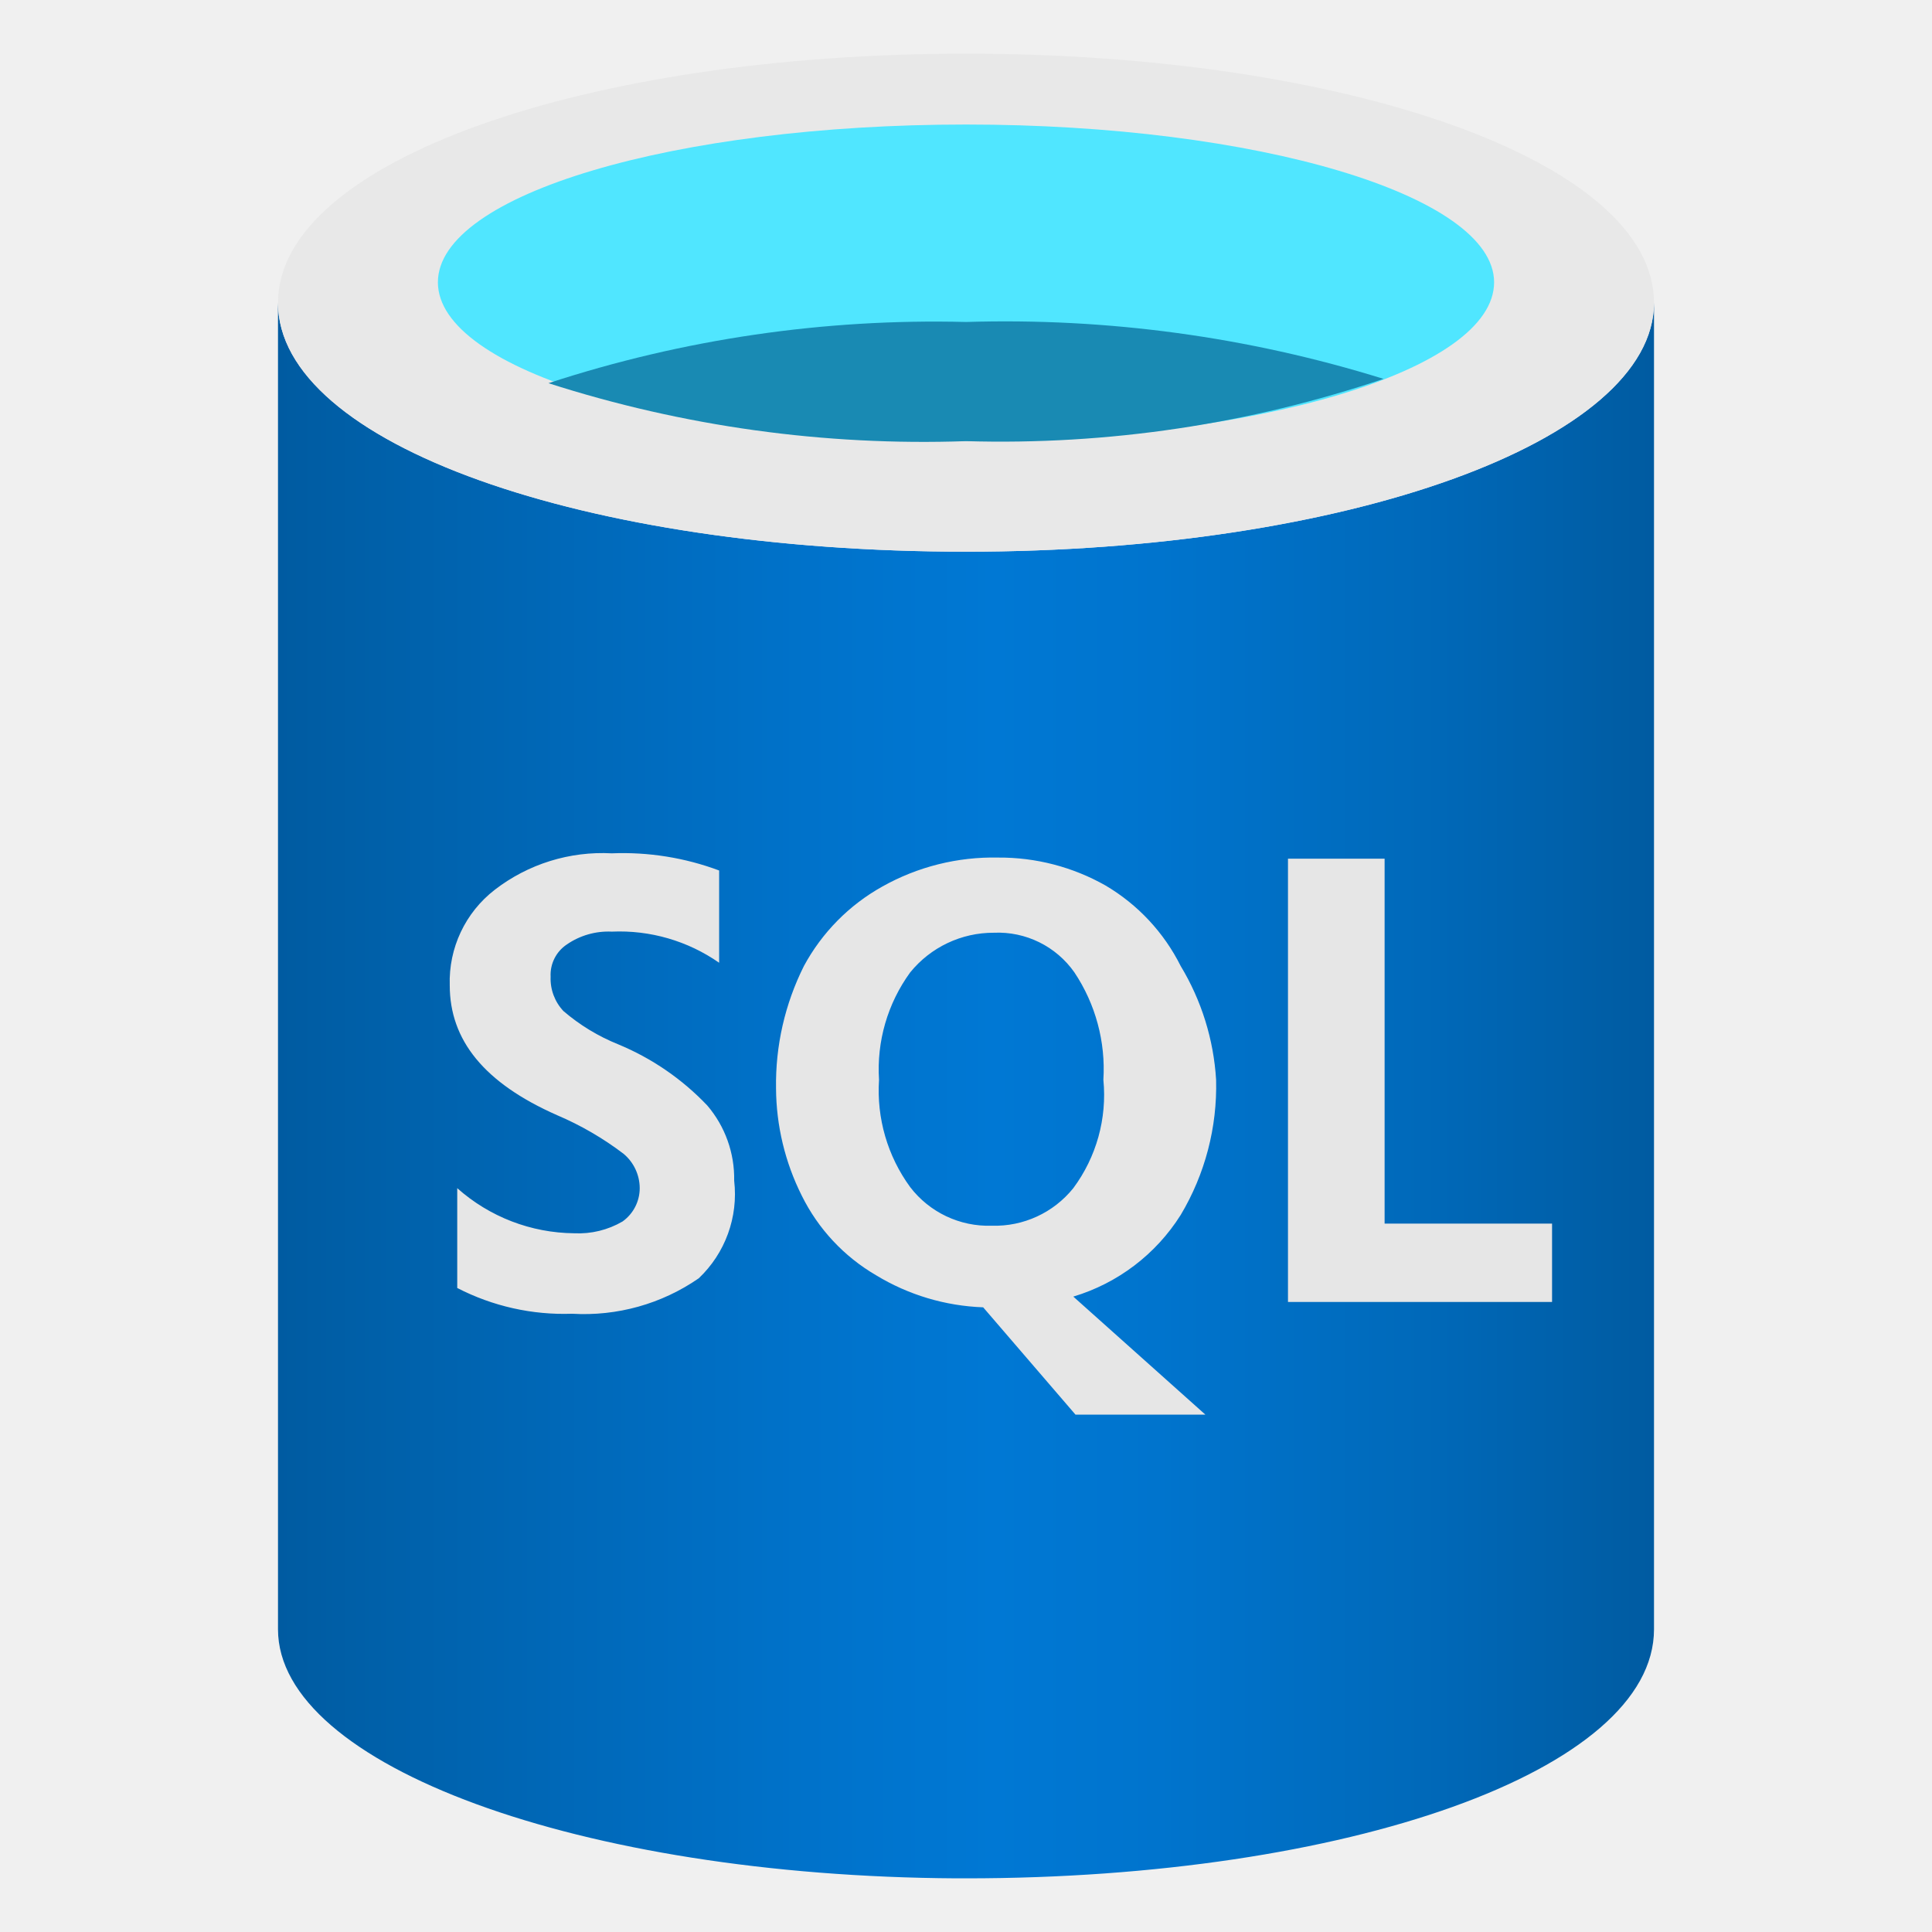
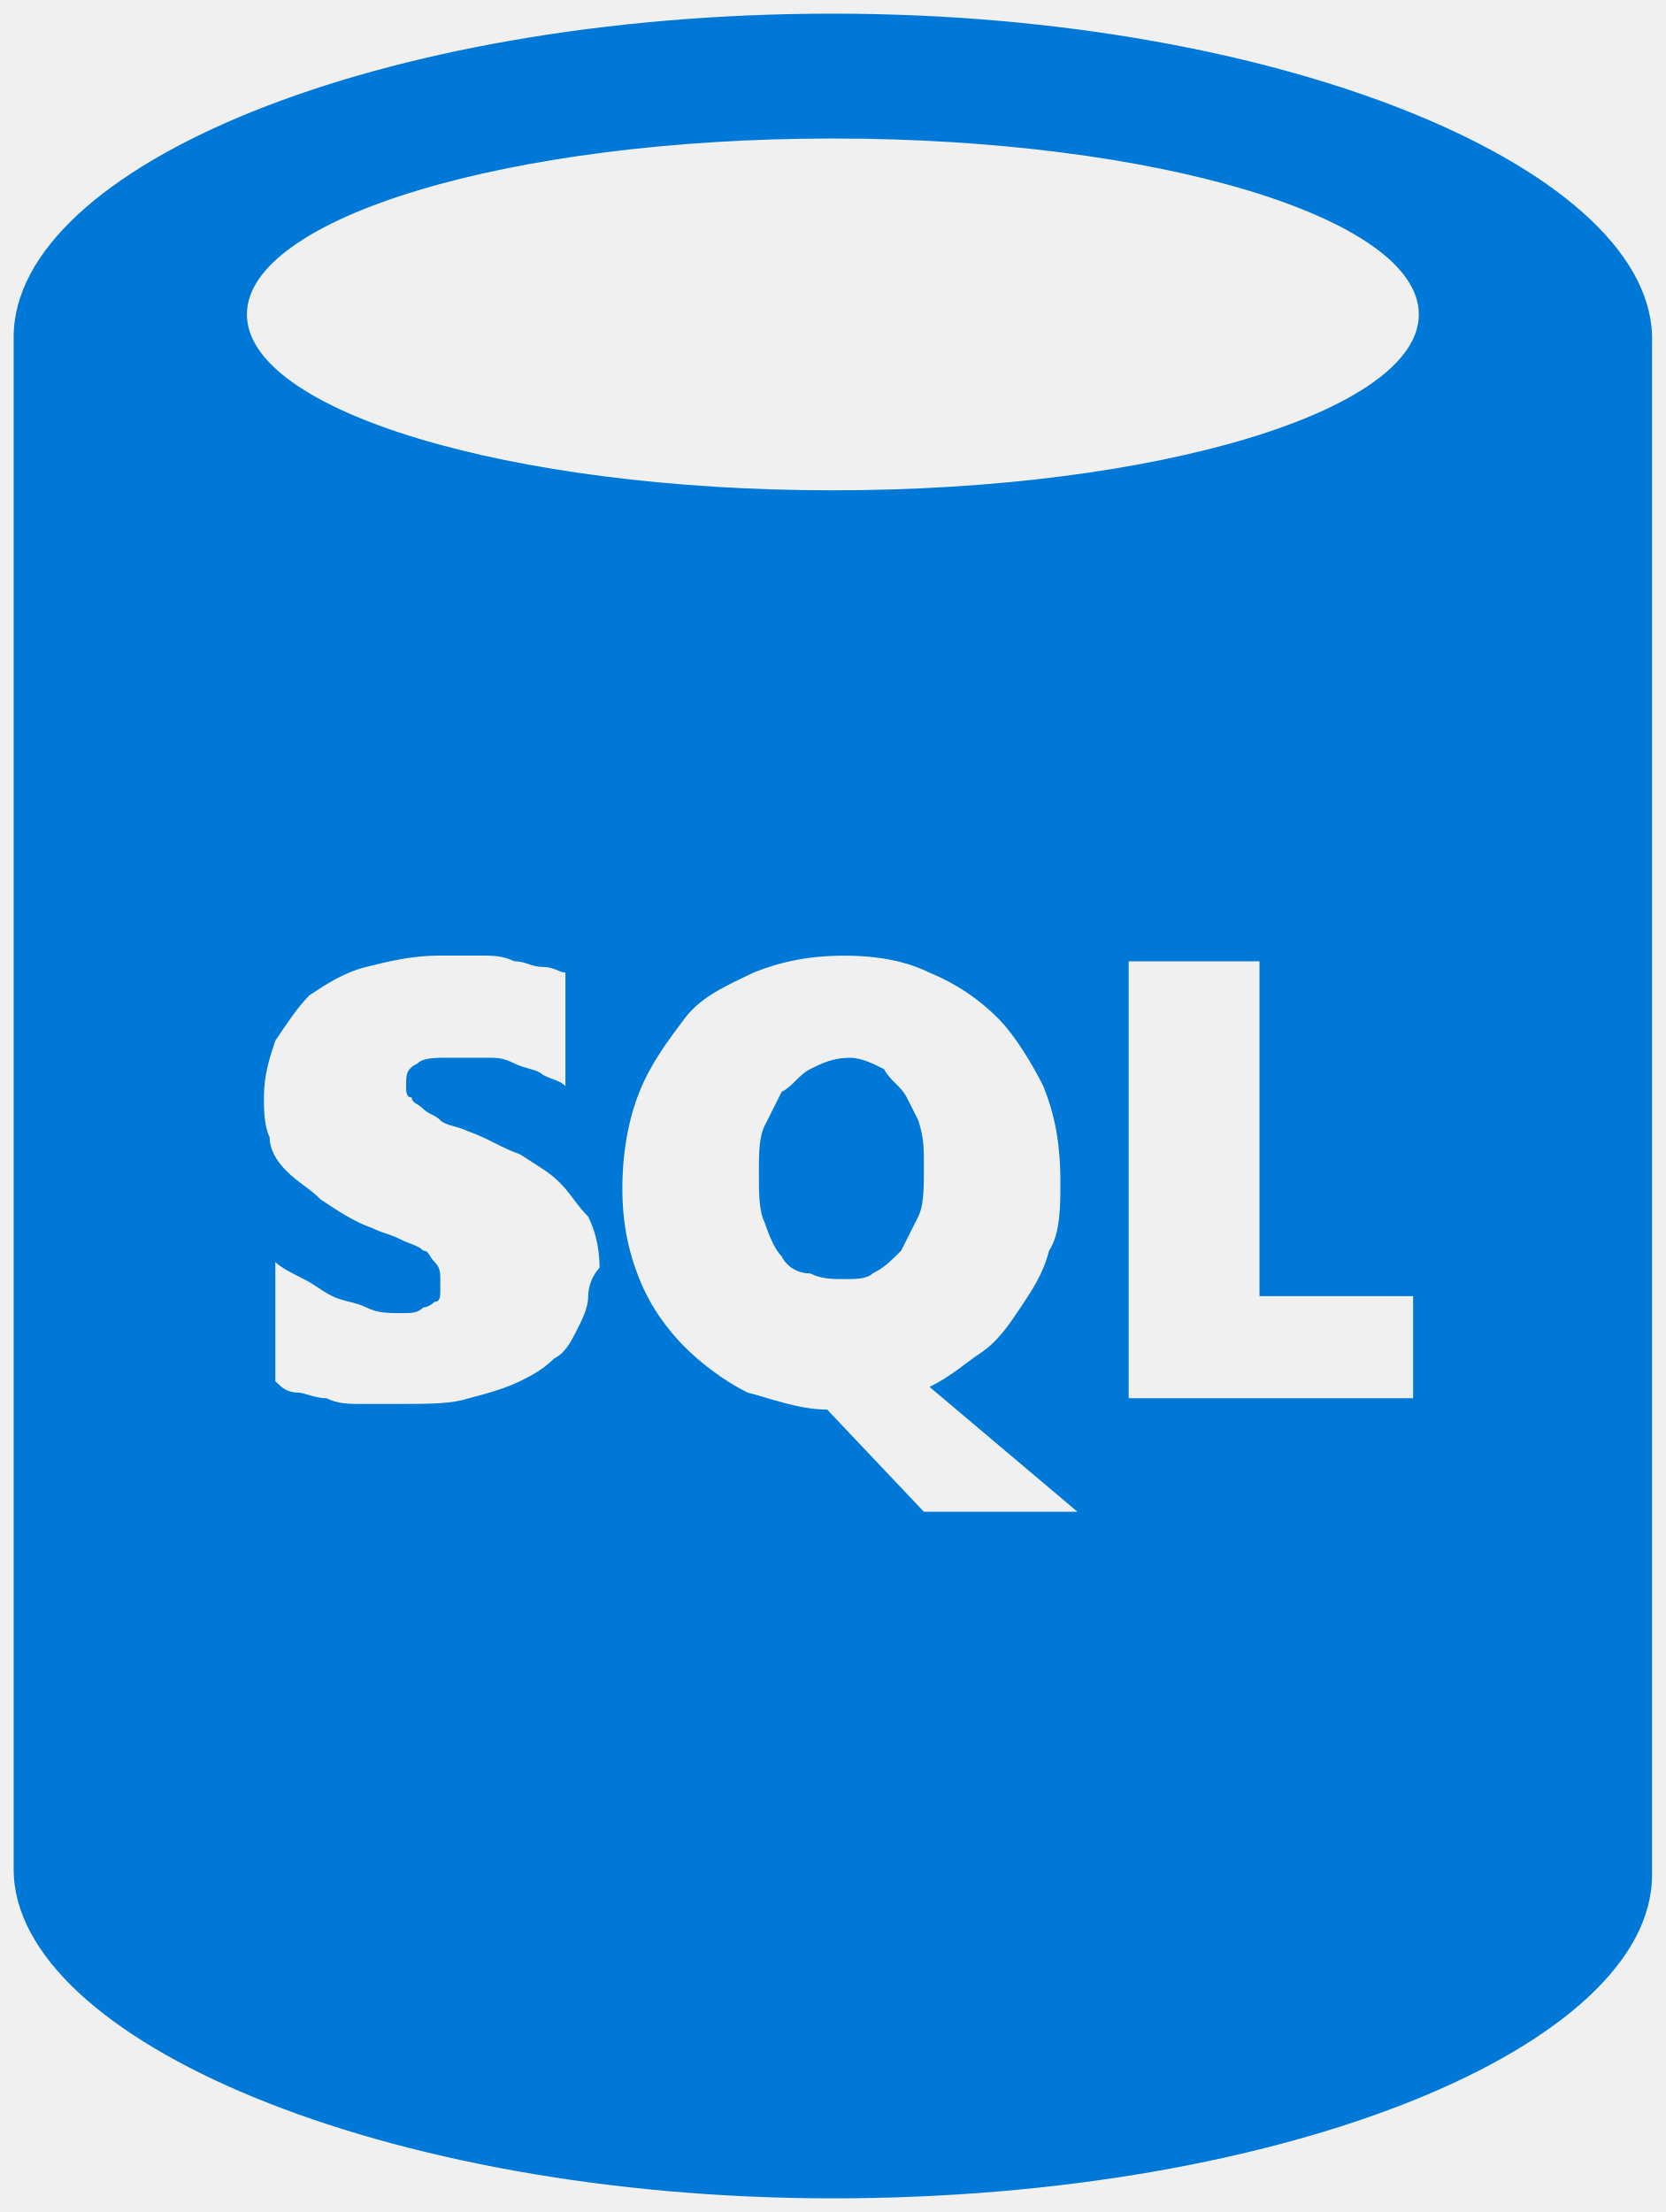
- <svg xmlns="http://www.w3.org/2000/svg" viewBox="0 0 128 128">
-   <defs>
-     <radialGradient id="b" cx="9.36" cy="10.57" fx="9.36" fy="10.57" r="7.07" gradientTransform="matrix(73.03125 0 0 37.1875 29.797 56.535)">
-       <stop offset="0" style="stop-color:#f2f2f2;stop-opacity:1" />
-       <stop offset=".58" style="stop-color:#eee;stop-opacity:1" />
-       <stop offset="1" style="stop-color:#e6e6e6;stop-opacity:1" />
-     </radialGradient>
-     <linearGradient id="a" gradientUnits="userSpaceOnUse" x1="2.59" y1="10.16" x2="15.41" y2="10.16" gradientTransform="scale(7.11111)">
-       <stop offset="0" style="stop-color:#005ba1;stop-opacity:1" />
-       <stop offset=".07" style="stop-color:#0060a9;stop-opacity:1" />
-       <stop offset=".36" style="stop-color:#0071c8;stop-opacity:1" />
-       <stop offset=".52" style="stop-color:#0078d4;stop-opacity:1" />
-       <stop offset=".64" style="stop-color:#0074cd;stop-opacity:1" />
-       <stop offset=".82" style="stop-color:#006abb;stop-opacity:1" />
-       <stop offset="1" style="stop-color:#005ba1;stop-opacity:1" />
-     </linearGradient>
-   </defs>
-   <path style="stroke:none;fill-rule:nonzero;fill:url(#a)" d="M64 36.55c-25.172 0-45.582-7.109-45.582-16.495v87.89c0 9.032 20.055 16.356 44.941 16.5H64c25.172 0 45.582-7.113 45.582-16.5v-87.89c0 9.172-20.41 16.496-45.582 16.496Zm0 0" />
-   <path style="stroke:none;fill-rule:nonzero;fill:#e8e8e8;fill-opacity:1" d="M109.582 20.055c0 9.172-20.41 16.496-45.582 16.496s-45.582-7.11-45.582-16.496c0-9.387 20.41-16.5 45.582-16.5s45.582 7.113 45.582 16.5" />
-   <path style="stroke:none;fill-rule:nonzero;fill:#50e6ff;fill-opacity:1" d="M98.988 18.703c0 5.832-15.718 10.524-34.988 10.524s-34.988-4.692-34.988-10.524C29.012 12.871 44.73 8.25 64 8.25s34.988 4.691 34.988 10.453" />
-   <path style="stroke:none;fill-rule:nonzero;fill:#198ab3;fill-opacity:1" d="M64 21.332a82.193 82.193 0 0 0-27.664 4.055A81.213 81.213 0 0 0 64 29.227a79.334 79.334 0 0 0 27.664-4.125A84.332 84.332 0 0 0 64 21.332Zm0 0" />
-   <path style="stroke:none;fill-rule:nonzero;fill:url(#b)" d="M91.734 81.066V56.891h-6.402v29.367h17.496v-5.192ZM40.961 69.191a13.064 13.064 0 0 1-3.629-2.203 3.13 3.13 0 0 1-.852-2.277 2.418 2.418 0 0 1 1.067-2.133 4.847 4.847 0 0 1 2.988-.855 11.533 11.533 0 0 1 7.11 2.062v-6.113a18.236 18.236 0 0 0-7.11-1.137 11.67 11.67 0 0 0-7.754 2.414 7.68 7.68 0 0 0-2.984 6.332c0 3.625 2.273 6.469 7.11 8.602 1.57.668 3.05 1.527 4.41 2.562a2.982 2.982 0 0 1 1.066 2.274c0 .879-.426 1.699-1.137 2.207a5.786 5.786 0 0 1-3.203.781 11.801 11.801 0 0 1-7.75-2.988v6.613a15.411 15.411 0 0 0 7.61 1.707c2.98.176 5.933-.648 8.39-2.348a7.681 7.681 0 0 0 2.348-6.468 7.458 7.458 0 0 0-1.778-4.977 17.225 17.225 0 0 0-5.902-4.055Zm37.262 11.305a16.634 16.634 0 0 0 2.347-8.957A16.509 16.509 0 0 0 78.223 64a12.87 12.87 0 0 0-4.977-5.332 14.228 14.228 0 0 0-7.113-1.852 15.015 15.015 0 0 0-7.68 1.922A13.217 13.217 0 0 0 53.262 64a17.48 17.48 0 0 0-1.848 8.105 16.06 16.06 0 0 0 1.707 7.114 12.526 12.526 0 0 0 4.906 5.261 14.679 14.679 0 0 0 7.11 2.133l6.117 7.11h8.605l-8.75-7.82a12.736 12.736 0 0 0 7.114-5.407Zm-7.114-1.777a6.673 6.673 0 0 1-5.402 2.488 6.538 6.538 0 0 1-5.406-2.559 10.842 10.842 0 0 1-2.063-7.109 10.903 10.903 0 0 1 2.063-7.113 7.104 7.104 0 0 1 5.547-2.63 6.181 6.181 0 0 1 5.336 2.63 11.533 11.533 0 0 1 1.918 7.113 10.353 10.353 0 0 1-1.993 7.18Zm0 0" />
+ <svg xmlns="http://www.w3.org/2000/svg" xmlns:xlink="http://www.w3.org/1999/xlink" viewBox="0 0 61 81" fill="#fff" fill-rule="evenodd" stroke="#000" stroke-linecap="round" stroke-linejoin="round">
+   <use xlink:href="#A" x=".5" y=".5" />
+   <symbol id="A" overflow="visible">
+     <path d="M32.708 39.689c-.208-.416-.625-.623-.833-1.039-.417-.208-.833-.416-1.25-.416-.625 0-1.042.208-1.458.416s-.625.623-1.042.831l-.625 1.247c-.208.416-.208 1.039-.208 1.662 0 .831 0 1.454.208 1.87.208.623.417 1.039.625 1.247.209.416.625.623 1.042.623.417.208.833.208 1.25.208s.833 0 1.041-.208c.417-.208.625-.416 1.042-.831l.625-1.247c.208-.415.208-1.039.208-1.87 0-.623 0-1.039-.208-1.662l-.417-.831zM29.999 0C13.333 0 0 5.61 0 11.844v56.104C0 74.182 13.541 80 29.999 80c16.666 0 29.999-5.611 29.999-11.844V12.052C60.206 5.818 46.665 0 29.999 0zm-8.958 46.961c0 .416-.208.831-.417 1.247s-.417.831-.833 1.039c-.417.416-.833.623-1.25.831s-1.042.416-1.875.624c-.625.208-1.458.208-2.5.208h-1.458c-.417 0-.833 0-1.25-.208-.417 0-.833-.208-1.042-.208-.417 0-.625-.208-.833-.416v-4.364c.208.208.625.416 1.042.624s.625.416 1.041.623.834.208 1.25.416.833.208 1.25.208.625 0 .833-.208c.208 0 .417-.208.417-.208.208 0 .208-.208.208-.416v-.416c0-.208 0-.416-.208-.623s-.208-.416-.417-.416c-.208-.208-.417-.208-.833-.416s-.625-.208-1.042-.416c-.625-.208-1.25-.623-1.875-1.039-.417-.416-.833-.623-1.25-1.039s-.625-.831-.625-1.247c-.209-.415-.209-1.039-.209-1.454 0-.831.209-1.455.417-2.078.417-.623.833-1.247 1.25-1.663.625-.415 1.25-.831 2.083-1.039s1.667-.416 2.708-.416h1.458c.417 0 .833 0 1.25.208.416 0 .625.208 1.042.208s.625.208.833.208v4.156c-.209-.208-.417-.208-.833-.415-.208-.208-.625-.208-1.042-.416s-.625-.208-1.042-.208h-1.25c-.625 0-1.042 0-1.25.208-.417.208-.417.416-.417.831 0 .208 0 .416.208.416 0 .208.208.208.417.416s.417.208.625.416.625.208 1.042.416c.625.208 1.25.623 1.875.831.625.416 1.041.624 1.458 1.039s.625.831 1.042 1.247c.208.416.417 1.039.417 1.87a1.59 1.59 0 0 0-.417 1.039zm12.291 7.896l-3.541-3.74c-1.042 0-2.083-.415-2.917-.623-.833-.416-1.666-1.039-2.291-1.662s-1.25-1.455-1.667-2.494-.625-2.078-.625-3.325.208-2.493.625-3.532 1.042-1.87 1.667-2.701 1.666-1.247 2.5-1.662c1.042-.416 2.083-.623 3.333-.623s2.291.208 3.125.624a7.5 7.5 0 0 1 2.5 1.662c.625.623 1.25 1.662 1.666 2.493.417 1.039.625 2.078.625 3.533 0 .831 0 1.87-.416 2.493-.208.831-.625 1.455-1.042 2.078s-.833 1.247-1.458 1.662-1.041.831-1.875 1.247l5.416 4.571h-5.625zm17.916-4.156H40.832v-16h4.791v12.26h5.625v3.74zM29.999 17.455c-11.875 0-21.457-2.909-21.457-6.442S18.125 4.572 30 4.572s21.458 2.909 21.458 6.441S41.875 17.455 30 17.455z" fill="#0078d7" stroke="none" />
+   </symbol>
</svg>
